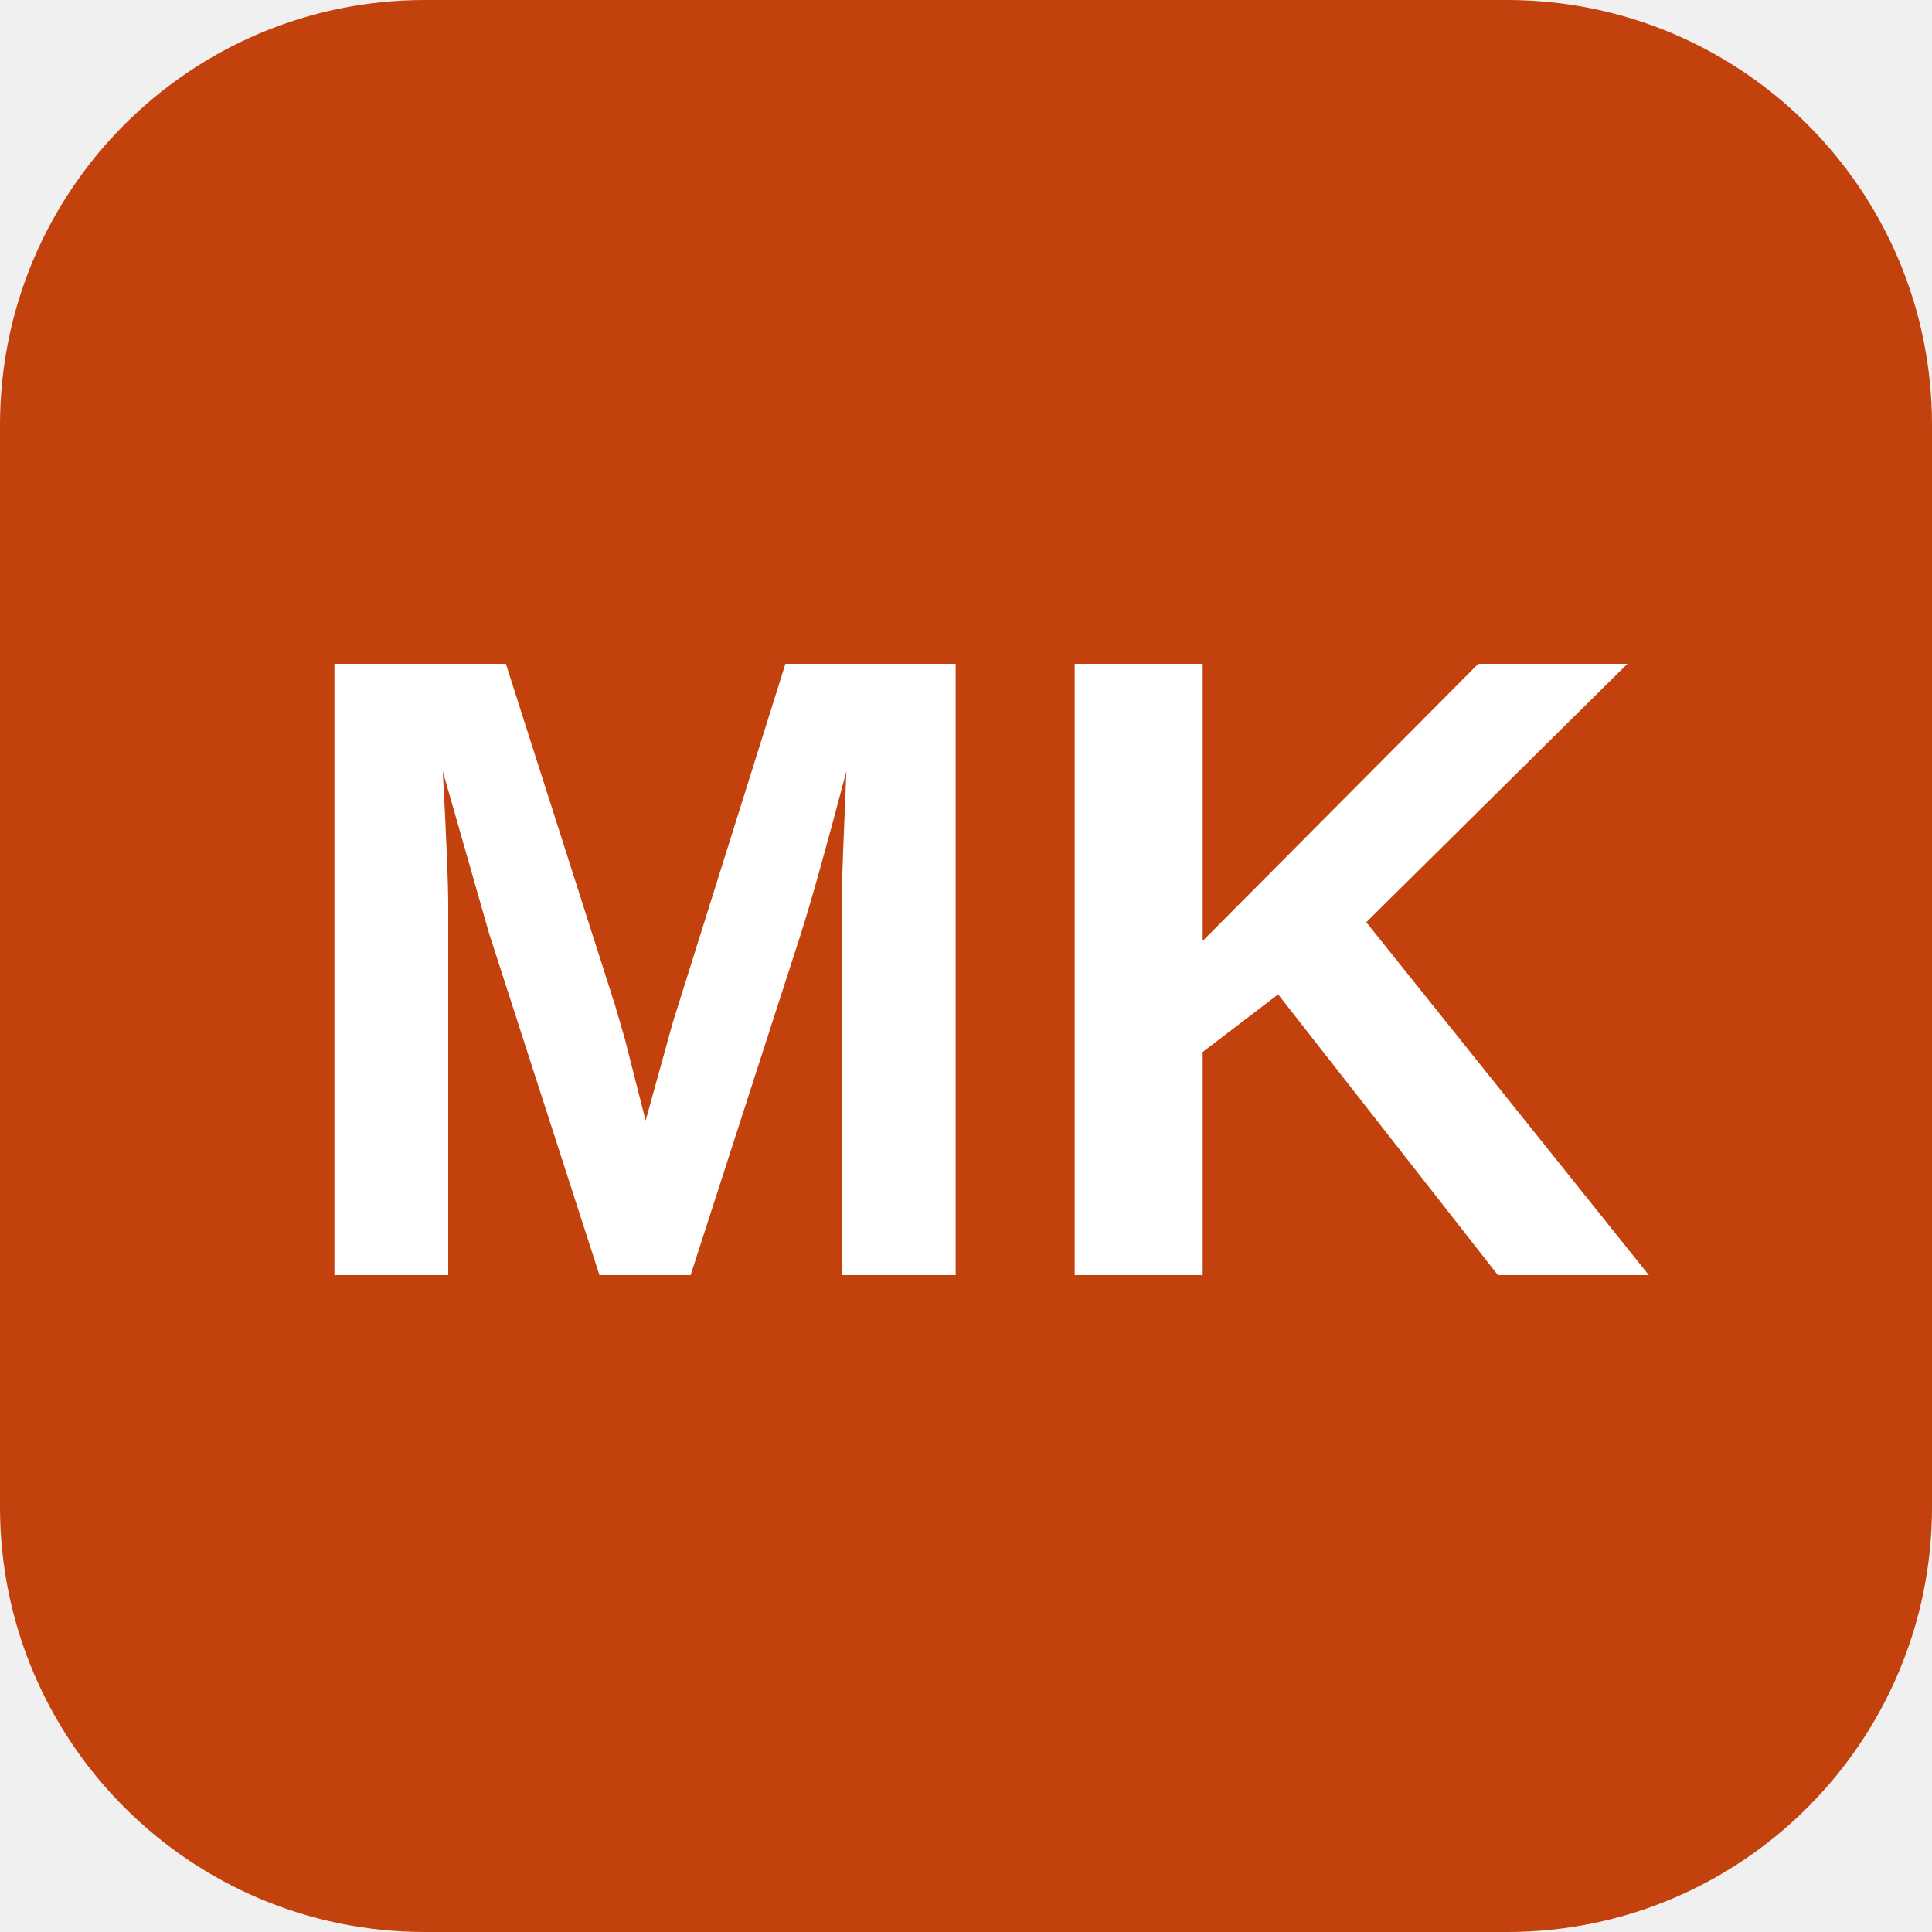
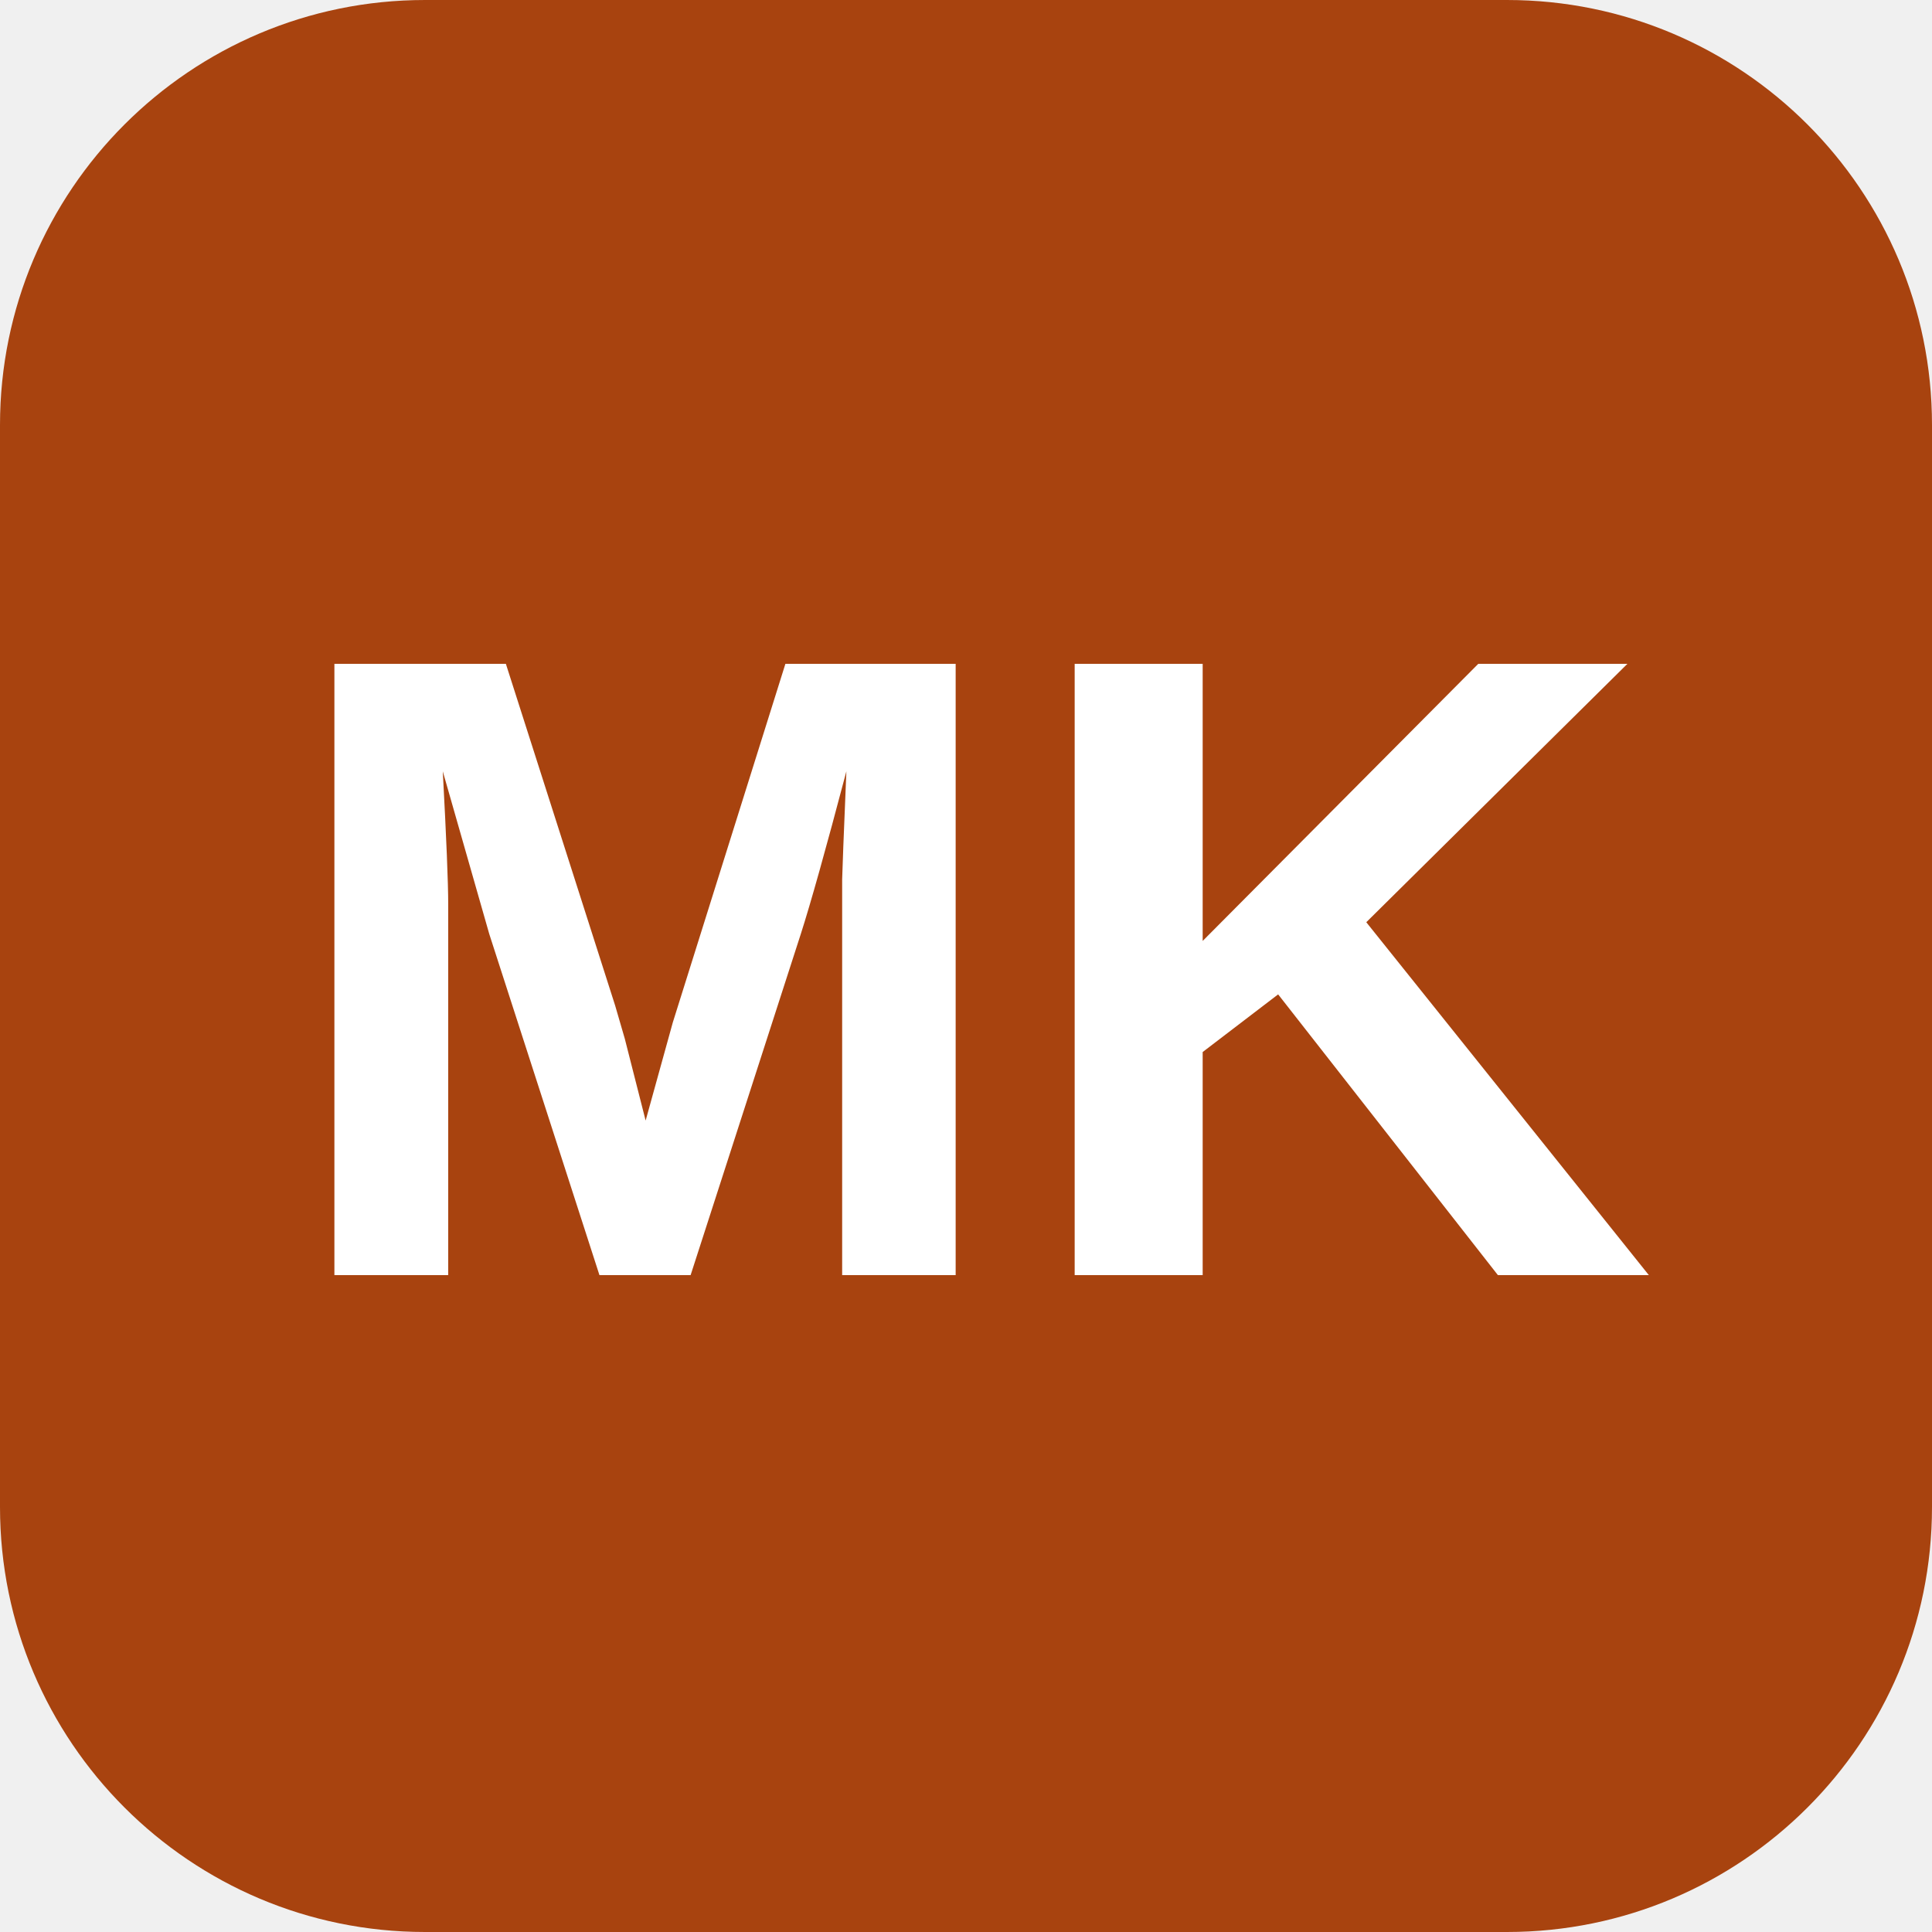
<svg xmlns="http://www.w3.org/2000/svg" viewBox="0 0 100 100">
-   <rect width="100" height="100" rx="22" fill="#c2410c" />
+   <rect width="100" height="100" rx="22" fill="#a8430f" />
  <text x="50" y="66" font-family="Arial, sans-serif" font-weight="700" font-size="46" fill="#fff" text-anchor="middle">MK</text>
</svg>
